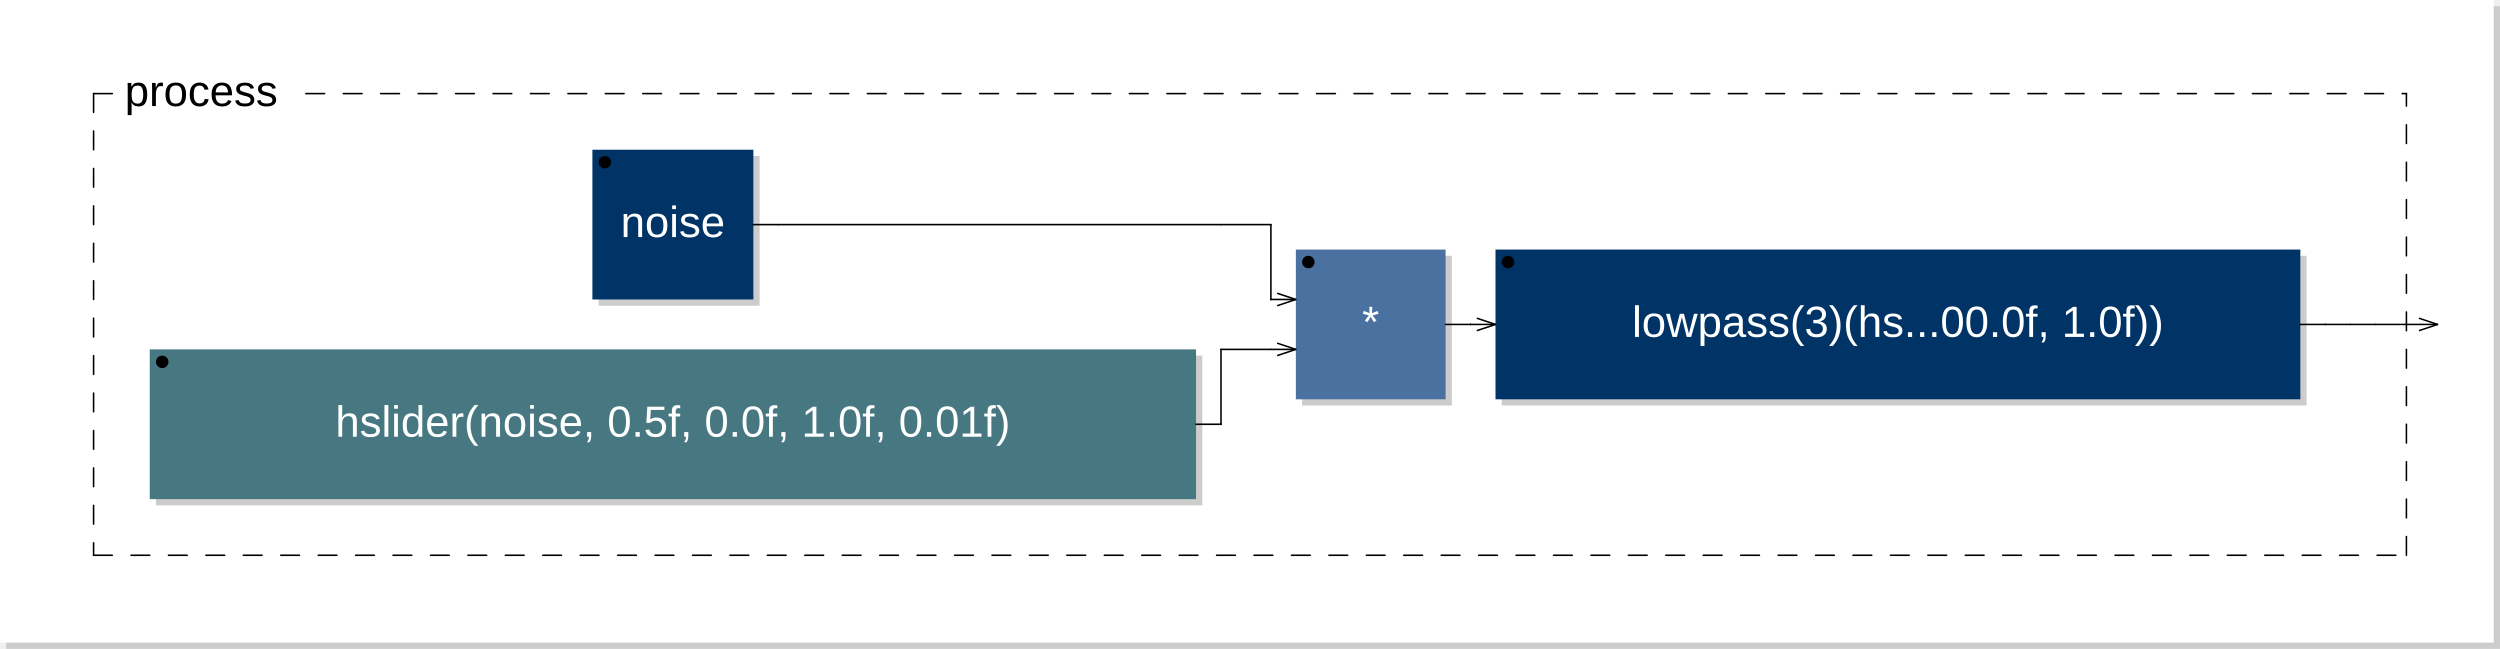
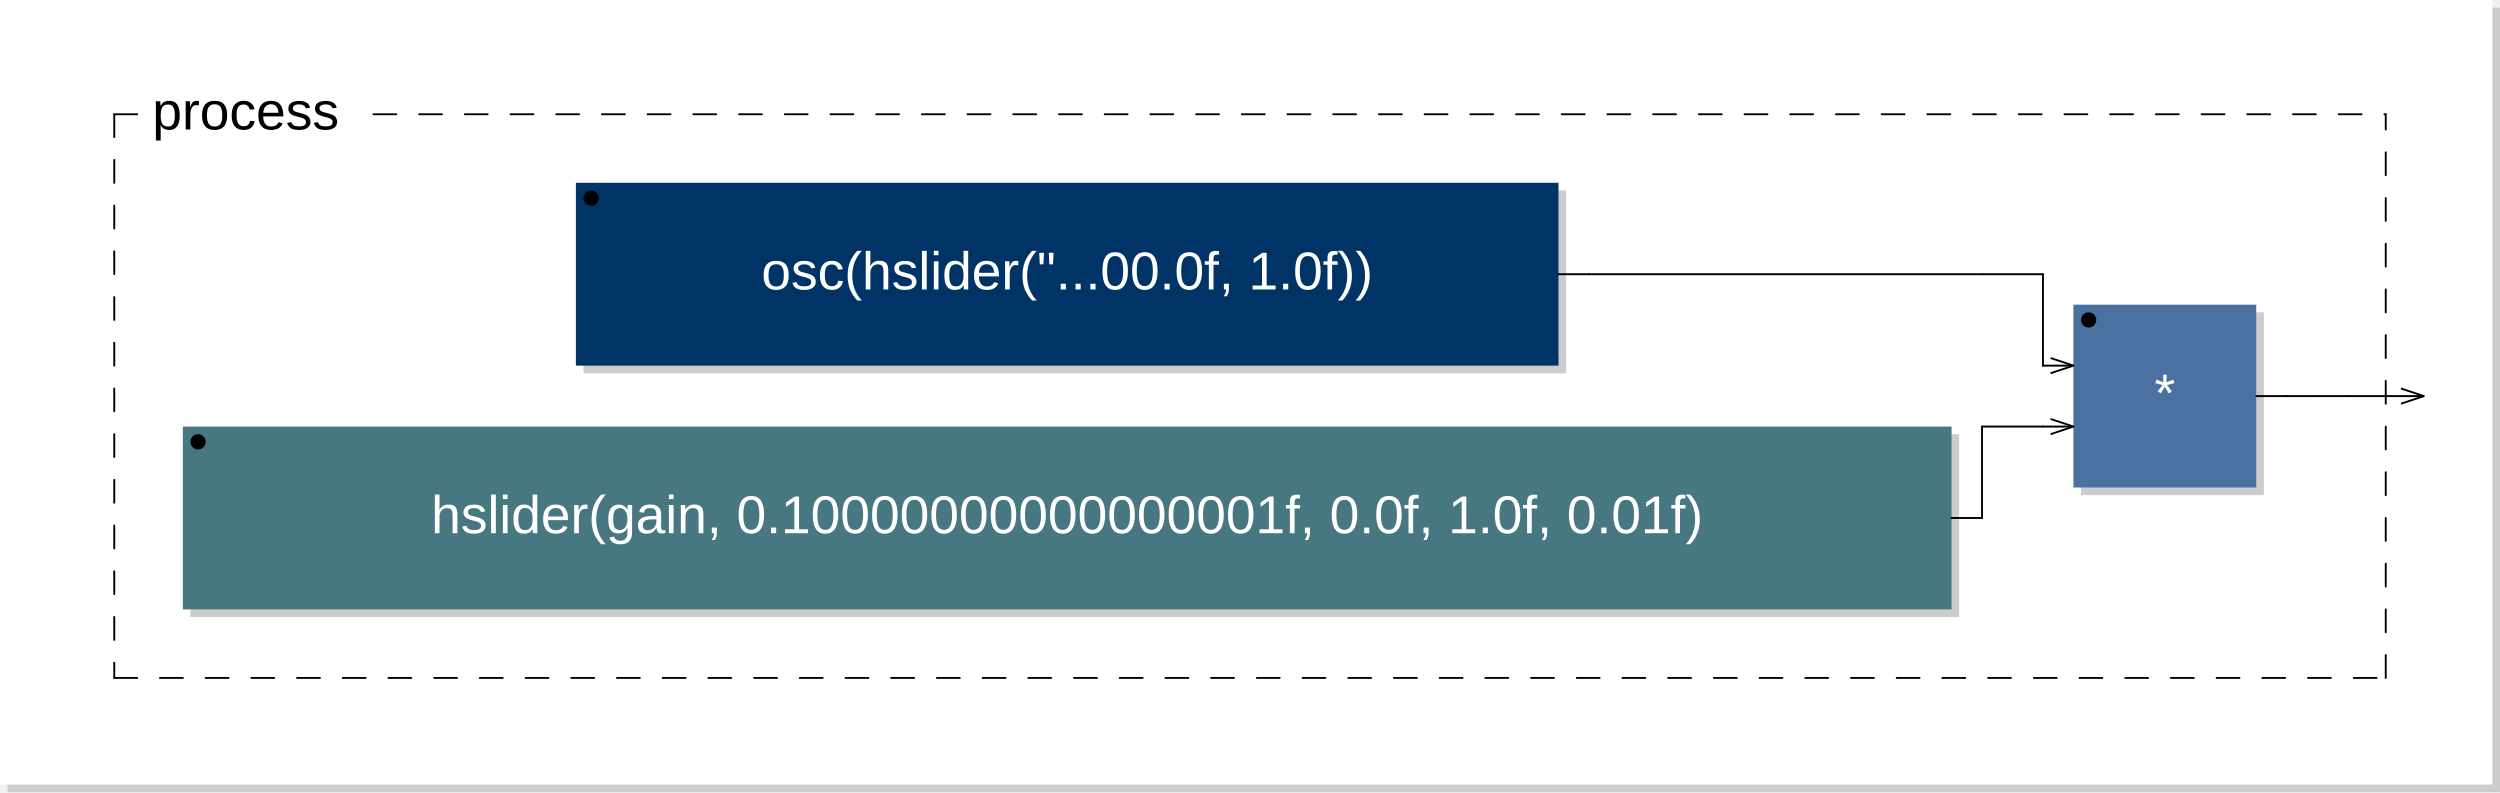
- <svg xmlns="http://www.w3.org/2000/svg" xmlns:xlink="http://www.w3.org/1999/xlink" viewBox="0 0 400.7 104" width="200.35mm" height="52mm" version="1.1">
-   <rect x="1" y="1" width="399.7" height="103" rx="0" ry="0" style="stroke:none;fill:#cccccc;" />
-   <rect x="0" y="0" width="399.7" height="103" rx="0" ry="0" style="stroke:none;fill:#ffffff;" />
+ <svg xmlns="http://www.w3.org/2000/svg" xmlns:xlink="http://www.w3.org/1999/xlink" viewBox="0 0 328.2 104" width="164.1mm" height="52mm" version="1.1">
+   <rect x="1" y="1" width="327.2" height="103" rx="0" ry="0" style="stroke:none;fill:#cccccc;" />
+   <rect x="0" y="0" width="327.2" height="103" rx="0" ry="0" style="stroke:none;fill:#ffffff;" />
  <text x="10" y="7" font-family="Arial" font-size="7" />
-   <a xlink:href="noise-0x7f4b580304c0.svg">
-     <rect x="95.95" y="25" width="25.8" height="24" rx="0" ry="0" style="stroke:none;fill:#cccccc;" />
-     <rect x="94.95" y="24" width="25.8" height="24" rx="0" ry="0" style="stroke:none;fill:#003366;" />
+   <a xlink:href="osc-0x7f64cc199750.svg">
+     <rect x="76.6" y="25" width="129" height="24" rx="0" ry="0" style="stroke:none;fill:#cccccc;" />
+     <rect x="75.6" y="24" width="129" height="24" rx="0" ry="0" style="stroke:none;fill:#003366;" />
  </a>
-   <a xlink:href="noise-0x7f4b580304c0.svg">
-     <text x="107.85" y="38" font-family="Arial" font-size="7" text-anchor="middle" fill="#FFFFFF">noise</text>
+   <a xlink:href="osc-0x7f64cc199750.svg">
+     <text x="140.1" y="38" font-family="Arial" font-size="7" text-anchor="middle" fill="#FFFFFF">osc(hslider("...00.0f, 1.0f))</text>
  </a>
-   <circle cx="96.95" cy="26" r="1" />
-   <rect x="25" y="57" width="167.7" height="24" rx="0" ry="0" style="stroke:none;fill:#cccccc;" />
-   <rect x="24" y="56" width="167.7" height="24" rx="0" ry="0" style="stroke:none;fill:#477881;" />
-   <text x="107.85" y="70" font-family="Arial" font-size="7" text-anchor="middle" fill="#FFFFFF">hslider(noise, 0.5f, 0.0f, 1.0f, 0.01f)</text>
+   <circle cx="77.6" cy="26" r="1" />
+   <rect x="25" y="57" width="232.2" height="24" rx="0" ry="0" style="stroke:none;fill:#cccccc;" />
+   <rect x="24" y="56" width="232.2" height="24" rx="0" ry="0" style="stroke:none;fill:#477881;" />
+   <text x="140.1" y="70" font-family="Arial" font-size="7" text-anchor="middle" fill="#FFFFFF">hslider(gain, 0.10000000000000001f, 0.0f, 1.0f, 0.01f)</text>
  <circle cx="26" cy="58" r="1" />
-   <rect x="208.7" y="41" width="24" height="24" rx="0" ry="0" style="stroke:none;fill:#cccccc;" />
-   <rect x="207.7" y="40" width="24" height="24" rx="0" ry="0" style="stroke:none;fill:#4B71A1;" />
-   <text x="219.7" y="54" font-family="Arial" font-size="7" text-anchor="middle" fill="#FFFFFF">*</text>
-   <circle cx="209.7" cy="42" r="1" />
-   <line x1="204.7" y1="47" x2="207.7" y2="48" transform="rotate(0,207.7,48)" style="stroke: black; stroke-width:0.25;" />
-   <line x1="204.7" y1="49" x2="207.7" y2="48" transform="rotate(0,207.7,48)" style="stroke: black; stroke-width:0.25;" />
-   <line x1="204.7" y1="55" x2="207.7" y2="56" transform="rotate(0,207.7,56)" style="stroke: black; stroke-width:0.25;" />
-   <line x1="204.7" y1="57" x2="207.7" y2="56" transform="rotate(0,207.7,56)" style="stroke: black; stroke-width:0.25;" />
-   <a xlink:href="lowpass-0x7f4b5830d090.svg">
-     <rect x="240.7" y="41" width="129" height="24" rx="0" ry="0" style="stroke:none;fill:#cccccc;" />
-     <rect x="239.7" y="40" width="129" height="24" rx="0" ry="0" style="stroke:none;fill:#003366;" />
-   </a>
-   <a xlink:href="lowpass-0x7f4b5830d090.svg">
-     <text x="304.2" y="54" font-family="Arial" font-size="7" text-anchor="middle" fill="#FFFFFF">lowpass(3)(hs...00.0f, 1.0f))</text>
-   </a>
-   <circle cx="241.7" cy="42" r="1" />
-   <line x1="236.7" y1="51" x2="239.7" y2="52" transform="rotate(0,239.7,52)" style="stroke: black; stroke-width:0.25;" />
-   <line x1="236.7" y1="53" x2="239.7" y2="52" transform="rotate(0,239.7,52)" style="stroke: black; stroke-width:0.25;" />
+   <rect x="273.2" y="41" width="24" height="24" rx="0" ry="0" style="stroke:none;fill:#cccccc;" />
+   <rect x="272.2" y="40" width="24" height="24" rx="0" ry="0" style="stroke:none;fill:#4B71A1;" />
+   <text x="284.2" y="54" font-family="Arial" font-size="7" text-anchor="middle" fill="#FFFFFF">*</text>
+   <circle cx="274.2" cy="42" r="1" />
+   <line x1="269.2" y1="47" x2="272.2" y2="48" transform="rotate(0,272.2,48)" style="stroke: black; stroke-width:0.25;" />
+   <line x1="269.2" y1="49" x2="272.2" y2="48" transform="rotate(0,272.2,48)" style="stroke: black; stroke-width:0.25;" />
+   <line x1="269.2" y1="55" x2="272.2" y2="56" transform="rotate(0,272.2,56)" style="stroke: black; stroke-width:0.25;" />
+   <line x1="269.2" y1="57" x2="272.2" y2="56" transform="rotate(0,272.2,56)" style="stroke: black; stroke-width:0.25;" />
  <line x1="15" y1="15" x2="15" y2="89" style="stroke: black; stroke-linecap:round; stroke-width:0.25; stroke-dasharray:3,3;" />
-   <line x1="15" y1="89" x2="385.7" y2="89" style="stroke: black; stroke-linecap:round; stroke-width:0.25; stroke-dasharray:3,3;" />
-   <line x1="385.7" y1="89" x2="385.7" y2="15" style="stroke: black; stroke-linecap:round; stroke-width:0.25; stroke-dasharray:3,3;" />
+   <line x1="15" y1="89" x2="313.2" y2="89" style="stroke: black; stroke-linecap:round; stroke-width:0.25; stroke-dasharray:3,3;" />
+   <line x1="313.2" y1="89" x2="313.2" y2="15" style="stroke: black; stroke-linecap:round; stroke-width:0.25; stroke-dasharray:3,3;" />
  <line x1="15" y1="15" x2="20" y2="15" style="stroke: black; stroke-linecap:round; stroke-width:0.25; stroke-dasharray:3,3;" />
-   <line x1="49.025" y1="15" x2="385.7" y2="15" style="stroke: black; stroke-linecap:round; stroke-width:0.25; stroke-dasharray:3,3;" />
+   <line x1="49.025" y1="15" x2="313.2" y2="15" style="stroke: black; stroke-linecap:round; stroke-width:0.25; stroke-dasharray:3,3;" />
  <text x="20" y="17" font-family="Arial" font-size="7">process</text>
-   <line x1="387.7" y1="51" x2="390.7" y2="52" transform="rotate(0,390.7,52)" style="stroke: black; stroke-width:0.25;" />
-   <line x1="387.7" y1="53" x2="390.7" y2="52" transform="rotate(0,390.7,52)" style="stroke: black; stroke-width:0.25;" />
-   <line x1="120.75" y1="36" x2="124.75" y2="36" style="stroke:black; stroke-linecap:round; stroke-width:0.25;" />
-   <line x1="124.75" y1="36" x2="195.7" y2="36" style="stroke:black; stroke-linecap:round; stroke-width:0.25;" />
-   <line x1="191.7" y1="68" x2="195.7" y2="68" style="stroke:black; stroke-linecap:round; stroke-width:0.25;" />
-   <line x1="195.7" y1="36" x2="203.7" y2="36" style="stroke:black; stroke-linecap:round; stroke-width:0.25;" />
-   <line x1="195.7" y1="56" x2="203.7" y2="56" style="stroke:black; stroke-linecap:round; stroke-width:0.25;" />
-   <line x1="195.7" y1="68" x2="195.7" y2="56" style="stroke:black; stroke-linecap:round; stroke-width:0.25;" />
-   <line x1="195.7" y1="68" x2="195.7" y2="68" style="stroke:black; stroke-linecap:round; stroke-width:0.25;" />
-   <line x1="203.7" y1="36" x2="203.7" y2="48" style="stroke:black; stroke-linecap:round; stroke-width:0.25;" />
-   <line x1="203.7" y1="48" x2="203.7" y2="48" style="stroke:black; stroke-linecap:round; stroke-width:0.25;" />
-   <line x1="203.7" y1="48" x2="207.7" y2="48" style="stroke:black; stroke-linecap:round; stroke-width:0.25;" />
-   <line x1="203.7" y1="56" x2="207.7" y2="56" style="stroke:black; stroke-linecap:round; stroke-width:0.25;" />
-   <line x1="231.7" y1="52" x2="235.7" y2="52" style="stroke:black; stroke-linecap:round; stroke-width:0.25;" />
-   <line x1="235.7" y1="52" x2="235.7" y2="52" style="stroke:black; stroke-linecap:round; stroke-width:0.25;" />
-   <line x1="235.7" y1="52" x2="239.7" y2="52" style="stroke:black; stroke-linecap:round; stroke-width:0.25;" />
-   <line x1="368.7" y1="52" x2="372.7" y2="52" style="stroke:black; stroke-linecap:round; stroke-width:0.25;" />
-   <line x1="372.7" y1="52" x2="372.7" y2="52" style="stroke:black; stroke-linecap:round; stroke-width:0.25;" />
-   <line x1="372.7" y1="52" x2="376.7" y2="52" style="stroke:black; stroke-linecap:round; stroke-width:0.25;" />
-   <line x1="376.7" y1="52" x2="380.7" y2="52" style="stroke:black; stroke-linecap:round; stroke-width:0.25;" />
-   <line x1="380.7" y1="52" x2="390.7" y2="52" style="stroke:black; stroke-linecap:round; stroke-width:0.25;" />
+   <line x1="315.2" y1="51" x2="318.2" y2="52" transform="rotate(0,318.2,52)" style="stroke: black; stroke-width:0.25;" />
+   <line x1="315.2" y1="53" x2="318.2" y2="52" transform="rotate(0,318.2,52)" style="stroke: black; stroke-width:0.25;" />
+   <line x1="204.6" y1="36" x2="208.6" y2="36" style="stroke:black; stroke-linecap:round; stroke-width:0.25;" />
+   <line x1="208.6" y1="36" x2="260.2" y2="36" style="stroke:black; stroke-linecap:round; stroke-width:0.25;" />
+   <line x1="256.2" y1="68" x2="260.2" y2="68" style="stroke:black; stroke-linecap:round; stroke-width:0.25;" />
+   <line x1="260.2" y1="36" x2="268.2" y2="36" style="stroke:black; stroke-linecap:round; stroke-width:0.25;" />
+   <line x1="260.2" y1="56" x2="268.2" y2="56" style="stroke:black; stroke-linecap:round; stroke-width:0.25;" />
+   <line x1="260.2" y1="68" x2="260.2" y2="56" style="stroke:black; stroke-linecap:round; stroke-width:0.25;" />
+   <line x1="260.2" y1="68" x2="260.2" y2="68" style="stroke:black; stroke-linecap:round; stroke-width:0.25;" />
+   <line x1="268.2" y1="36" x2="268.2" y2="48" style="stroke:black; stroke-linecap:round; stroke-width:0.25;" />
+   <line x1="268.2" y1="48" x2="268.2" y2="48" style="stroke:black; stroke-linecap:round; stroke-width:0.25;" />
+   <line x1="268.2" y1="48" x2="272.2" y2="48" style="stroke:black; stroke-linecap:round; stroke-width:0.25;" />
+   <line x1="268.2" y1="56" x2="272.2" y2="56" style="stroke:black; stroke-linecap:round; stroke-width:0.25;" />
+   <line x1="296.2" y1="52" x2="300.2" y2="52" style="stroke:black; stroke-linecap:round; stroke-width:0.25;" />
+   <line x1="300.2" y1="52" x2="300.2" y2="52" style="stroke:black; stroke-linecap:round; stroke-width:0.25;" />
+   <line x1="300.2" y1="52" x2="304.2" y2="52" style="stroke:black; stroke-linecap:round; stroke-width:0.25;" />
+   <line x1="304.2" y1="52" x2="308.2" y2="52" style="stroke:black; stroke-linecap:round; stroke-width:0.25;" />
+   <line x1="308.2" y1="52" x2="318.2" y2="52" style="stroke:black; stroke-linecap:round; stroke-width:0.25;" />
</svg>
